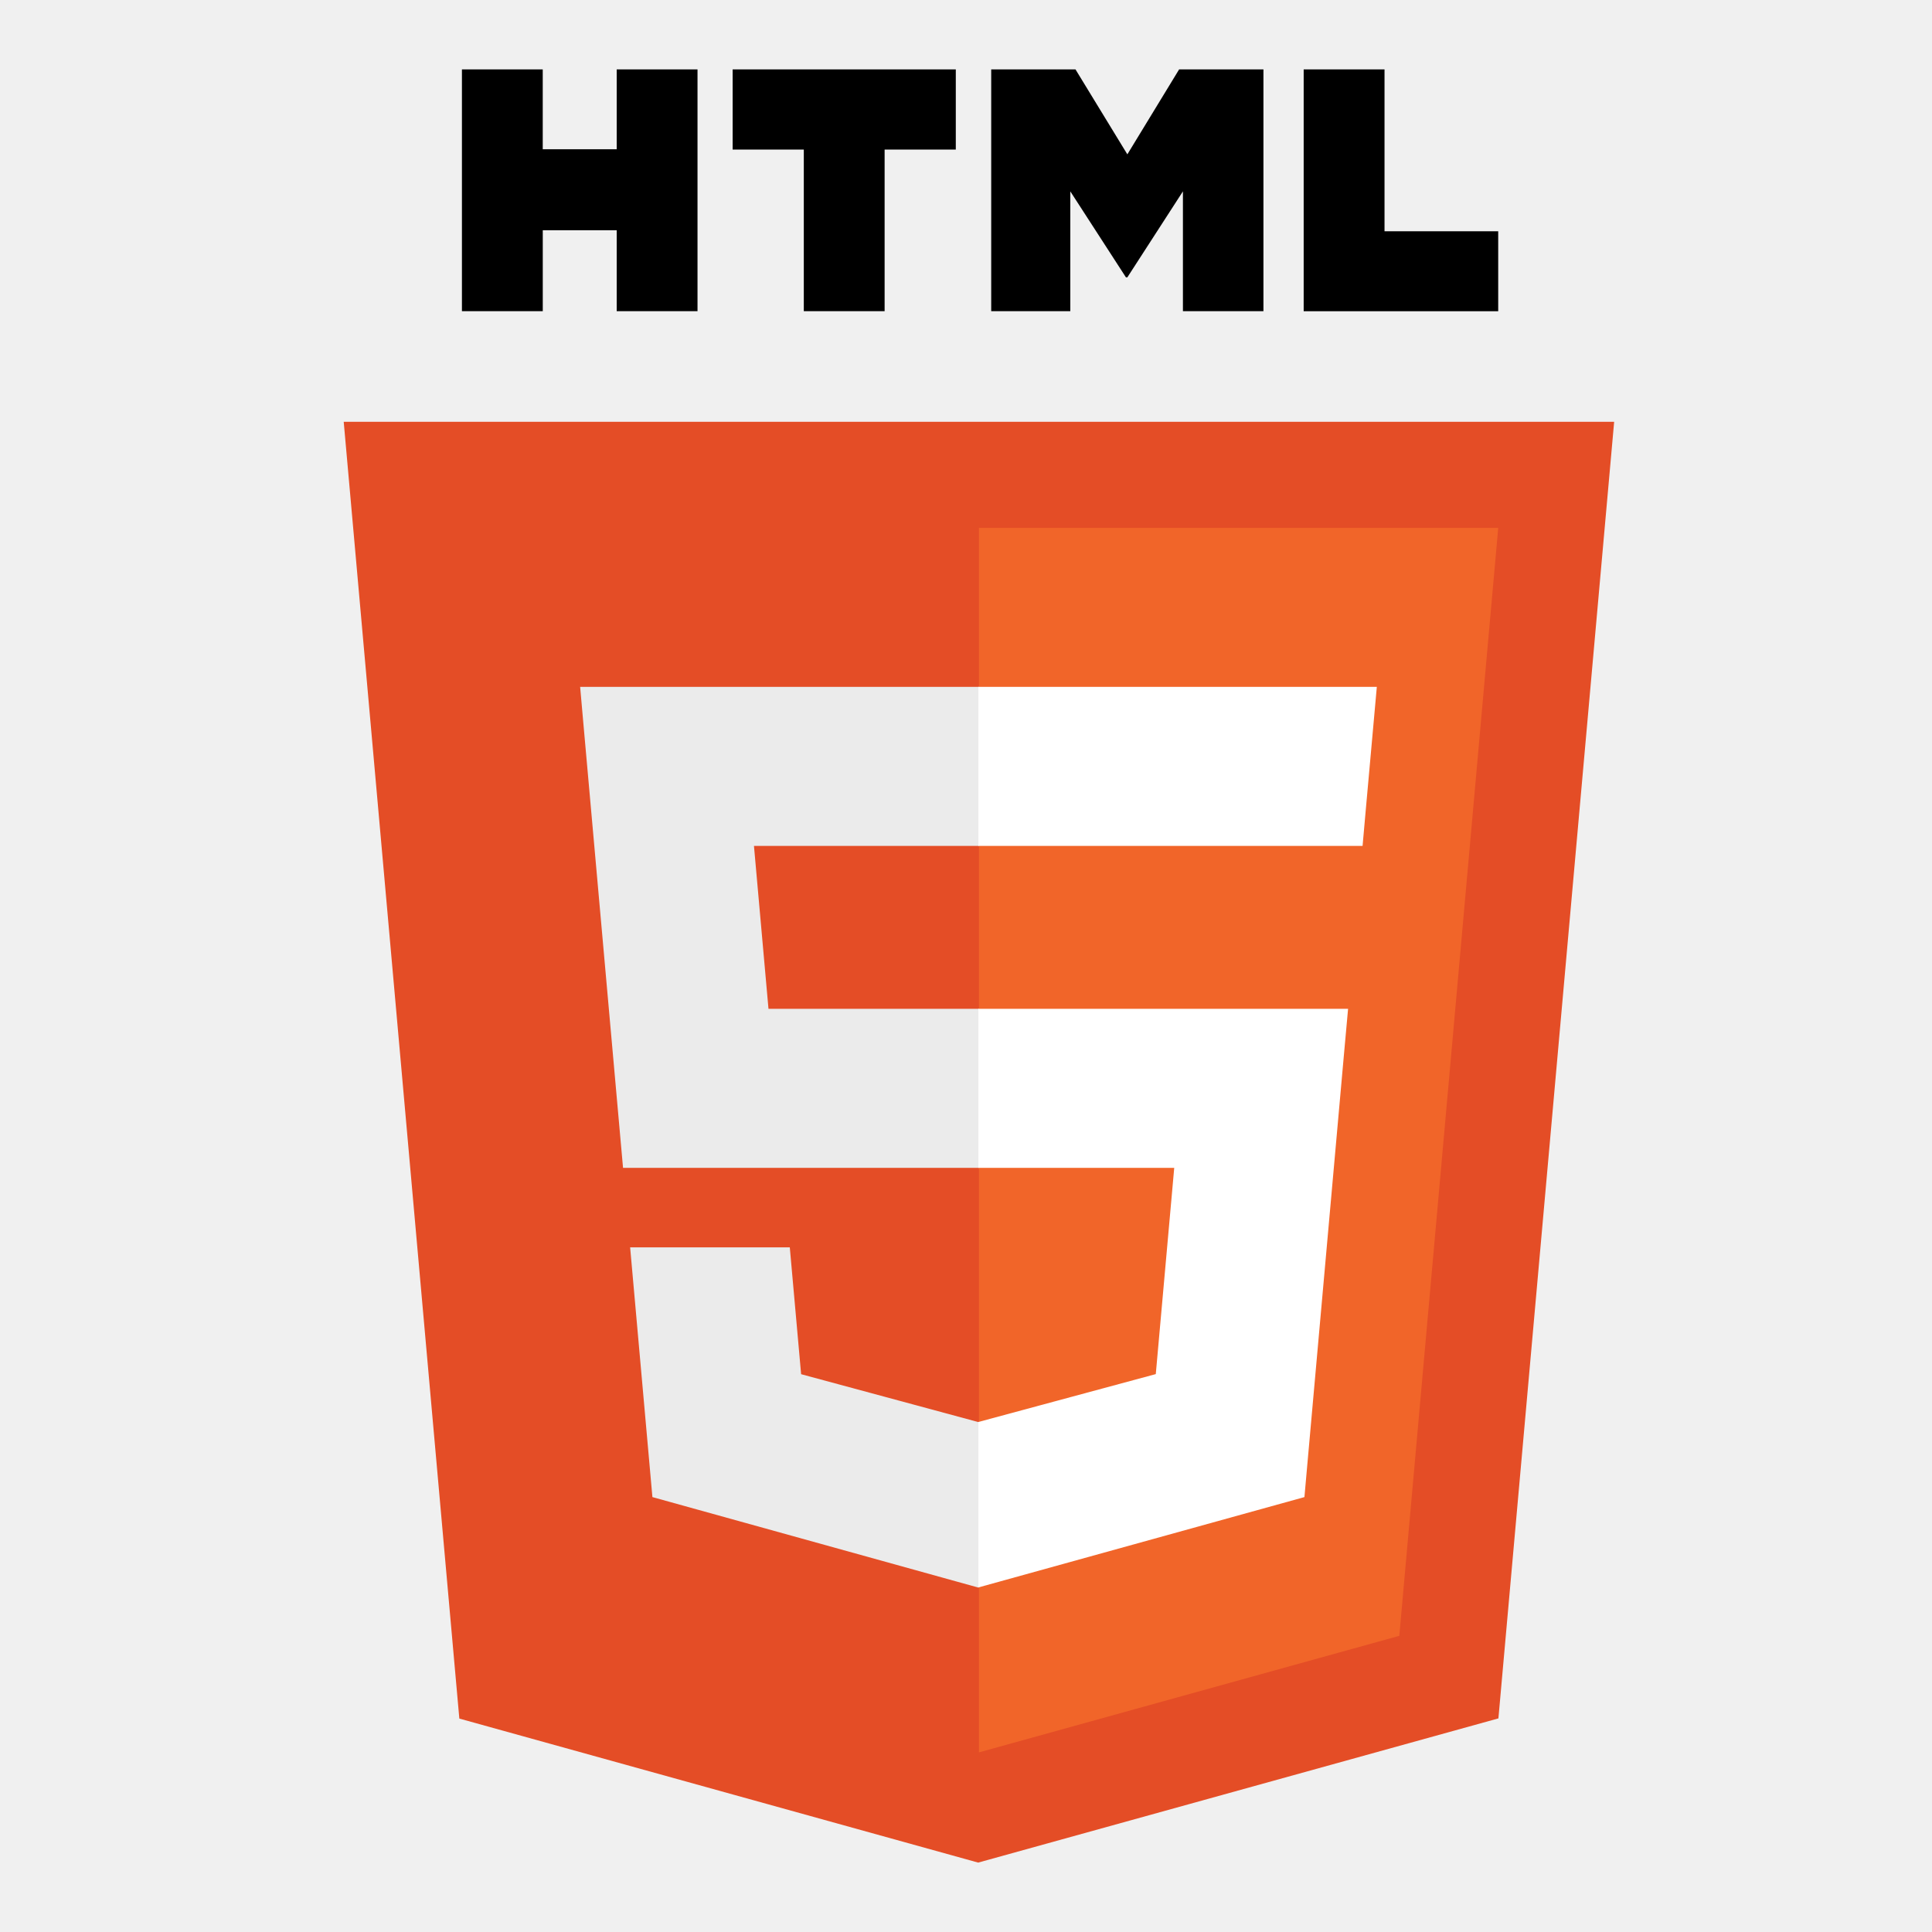
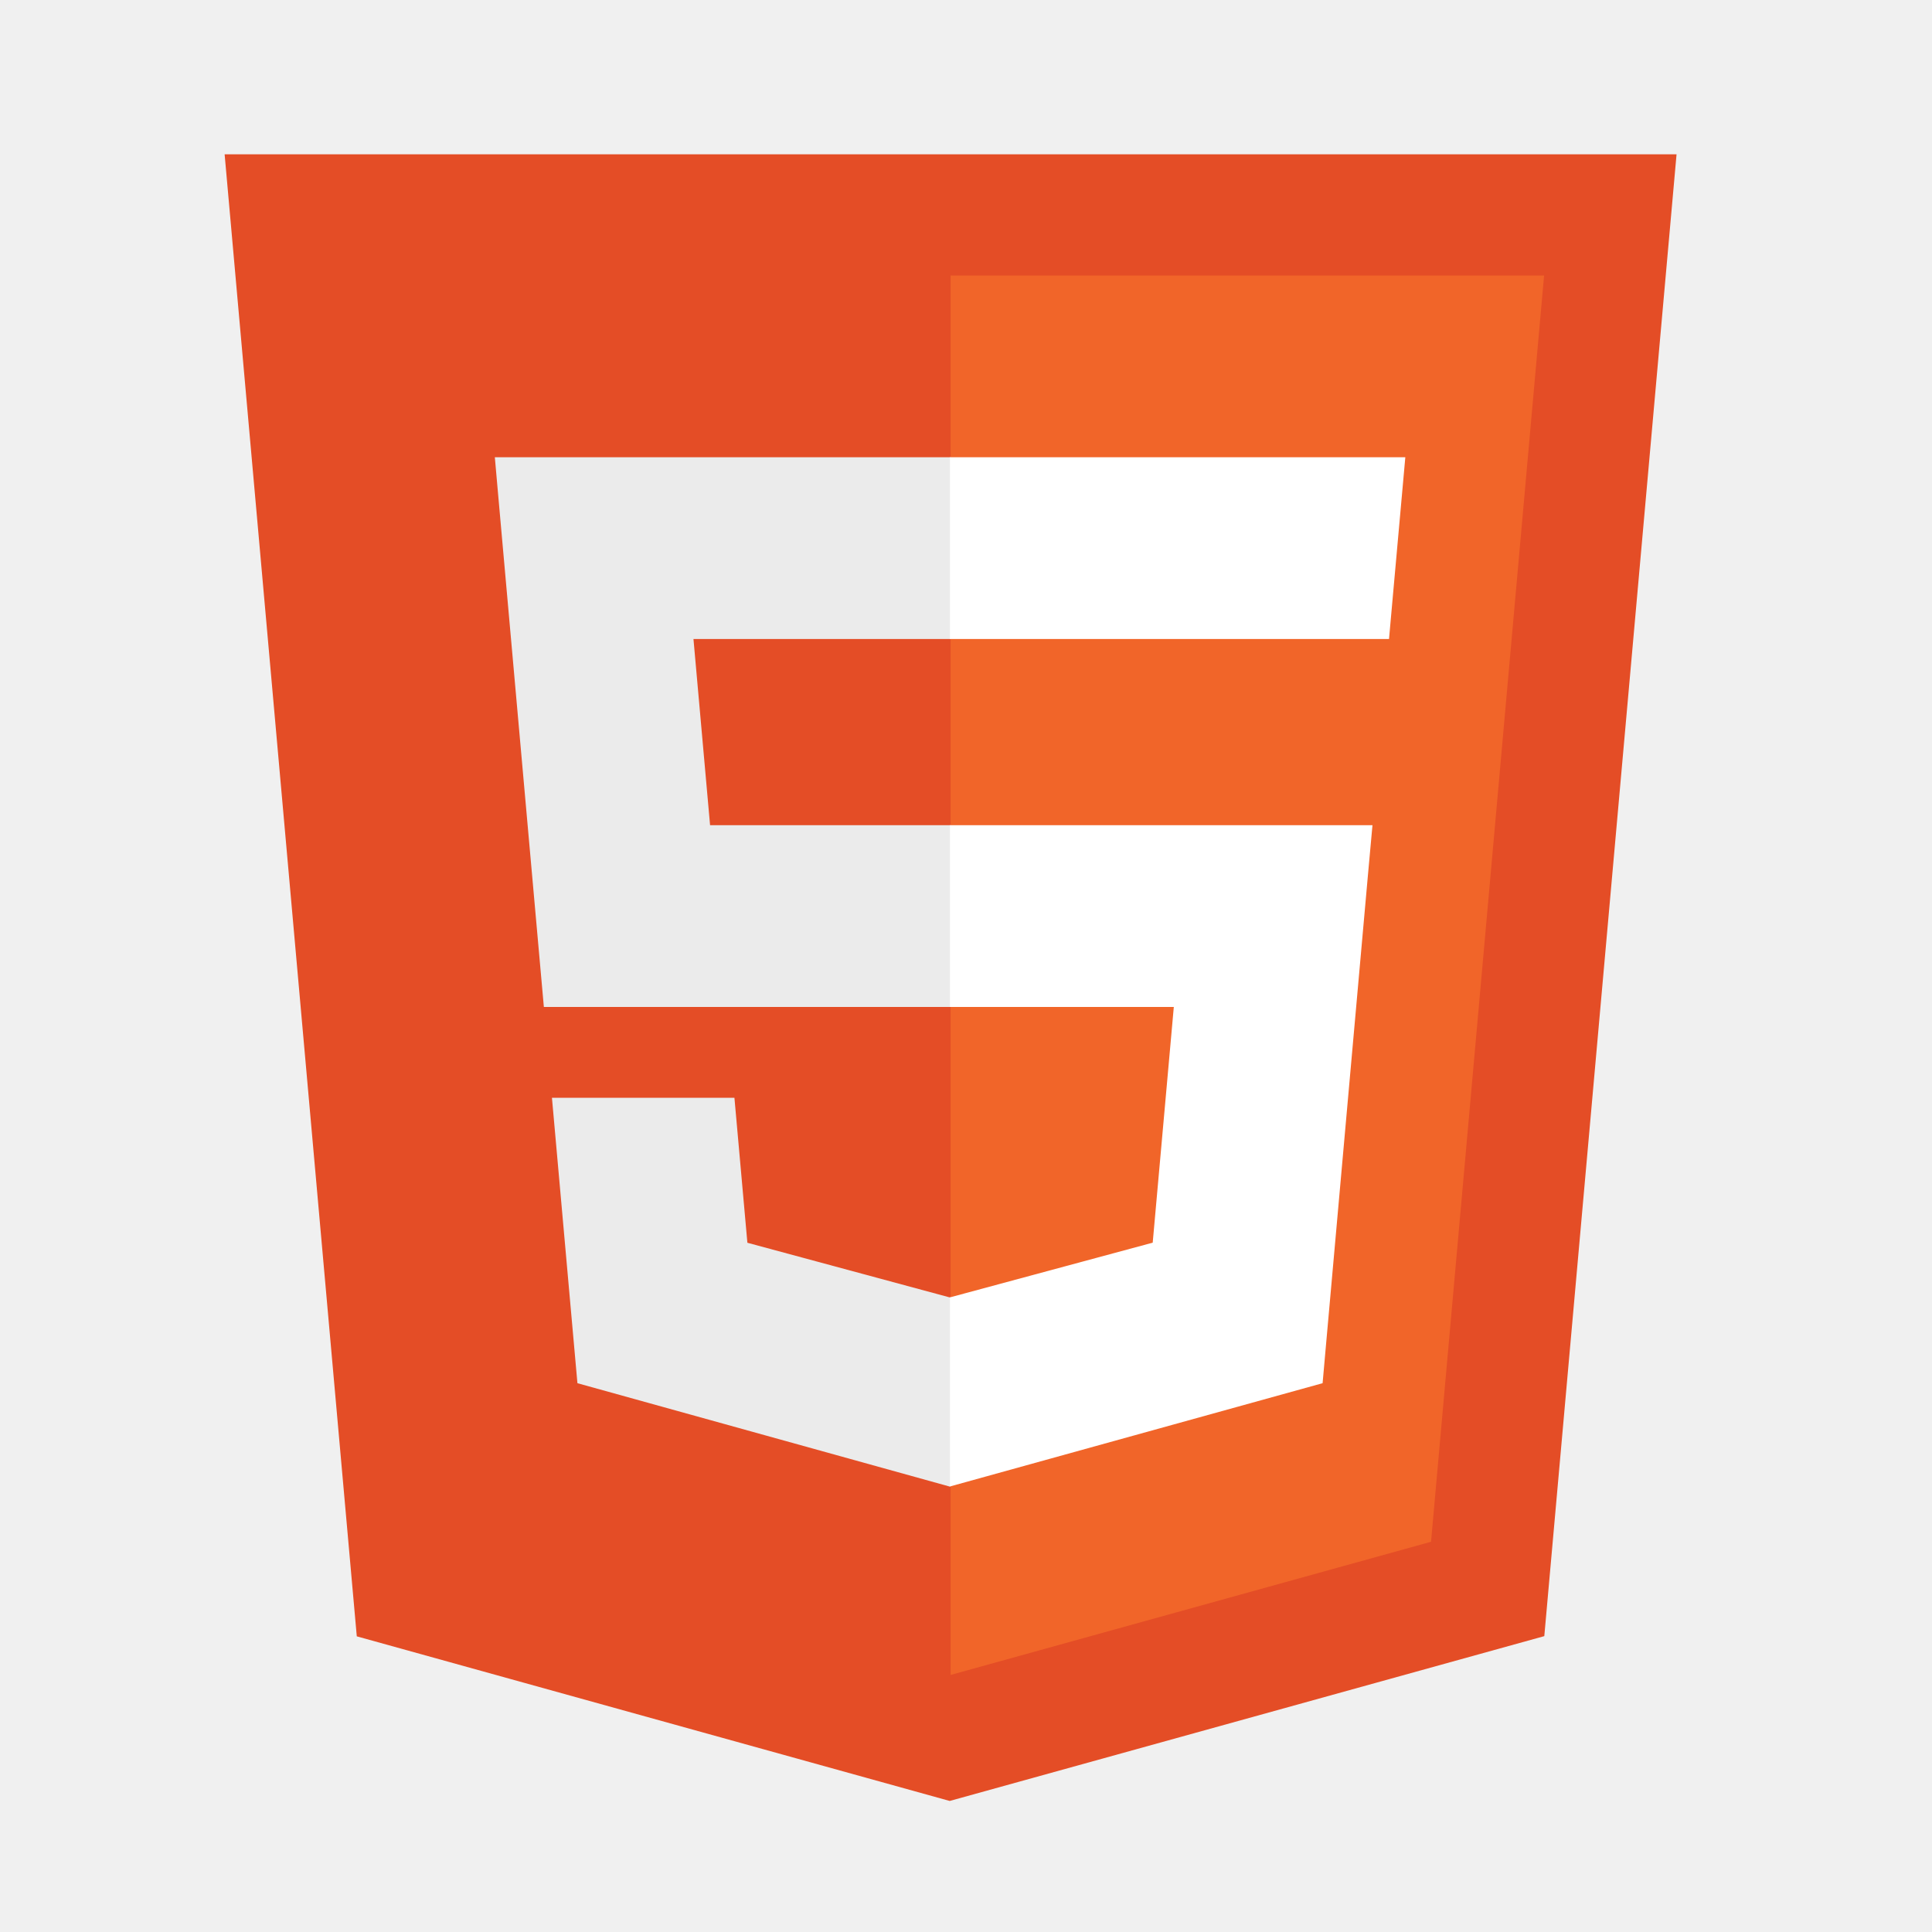
<svg xmlns="http://www.w3.org/2000/svg" width="64px" height="64px" viewBox="0 0 64 64" version="1.1">
  <defs />
  <g id="Languages" stroke="none" stroke-width="1" fill="none" fill-rule="evenodd">
    <g id="icons/skills/id-213">
-       <g id="html5-original-wordmark" transform="translate(11, 2)">
-         <path d="M4.216,54.93 L0.386,11.973 L42.471,11.973 L38.637,54.924 L21.403,59.701 L4.216,54.93 Z" id="Shape" fill="#E44D26" />
-         <path d="M21.429,56.05 L35.354,52.189 L38.631,15.486 L21.429,15.486 L21.429,56.05 Z" id="Shape" fill="#F16529" />
-         <path d="M21.429,31.418 L14.457,31.418 L13.976,26.022 L21.429,26.022 L21.429,20.754 L8.218,20.754 L8.343,22.168 L9.639,36.686 L21.429,36.686 L21.429,31.418 Z M21.429,45.1 L21.405,45.107 L15.538,43.522 L15.163,39.32 L9.874,39.32 L10.612,47.593 L21.404,50.589 L21.429,50.582 L21.429,45.1 Z" id="Shape" fill="#EBEBEB" />
-         <path d="M4.302,0.299 L6.979,0.299 L6.979,2.944 L9.429,2.944 L9.429,0.299 L12.106,0.299 L12.106,8.309 L9.429,8.309 L9.429,5.627 L6.98,5.627 L6.98,8.309 L4.302,8.309 L4.302,0.299 L4.302,0.299 Z M15.627,2.955 L13.27,2.955 L13.27,0.299 L20.662,0.299 L20.662,2.955 L18.304,2.955 L18.304,8.309 L15.627,8.309 L15.627,2.955 L15.627,2.955 Z M21.836,0.299 L24.627,0.299 L26.345,3.113 L28.06,0.299 L30.853,0.299 L30.853,8.309 L28.186,8.309 L28.186,4.339 L26.345,7.187 L26.298,7.187 L24.455,4.339 L24.455,8.309 L21.835,8.309 L21.835,0.299 L21.836,0.299 Z M32.186,0.299 L34.864,0.299 L34.864,5.661 L38.63,5.661 L38.63,8.31 L32.186,8.31 L32.186,0.299 L32.186,0.299 Z" id="Shape" fill="#000000" />
-         <path d="M21.41,31.418 L21.41,36.686 L27.898,36.686 L27.287,43.519 L21.41,45.105 L21.41,50.586 L32.211,47.593 L32.29,46.702 L33.529,32.832 L33.657,31.418 L32.237,31.418 L21.41,31.418 Z M21.41,20.754 L21.41,26.022 L34.137,26.022 L34.242,24.838 L34.482,22.168 L34.609,20.754 L21.41,20.754 Z" id="Shape" fill="#FFFFFF" />
+       <g id="html5-original-wordmark" transform="translate(7, 4)">
+         <path d="M4.819,50.206 L0.441,1.112 L48.538,1.112 L44.157,50.199 L24.46,55.659 L4.819,50.206 Z" id="Shape" fill="#E44D26" />
+         <path d="M24.49,51.485 L40.405,47.073 L44.15,5.127 L24.49,5.127 L24.49,51.485 Z" id="Shape" fill="#F16529" />
+         <path d="M24.49,23.335 L16.522,23.335 L15.972,17.168 L24.49,17.168 L24.49,11.147 L9.392,11.147 L9.535,12.763 L11.016,29.356 L24.49,29.356 L24.49,23.335 Z M24.49,38.972 L24.463,38.979 L17.758,37.168 L17.329,32.366 L11.284,32.366 L12.128,41.82 L24.462,45.245 L24.49,45.236 L24.49,38.972 Z" id="Shape" fill="#EBEBEB" />
+         <path d="M24.469,23.335 L24.469,29.356 L31.884,29.356 L31.185,37.165 L24.469,38.977 L24.469,45.241 L36.813,41.82 L36.903,40.803 L38.318,24.951 L38.465,23.335 L36.842,23.335 L24.469,23.335 Z M24.469,11.147 L24.469,17.168 L39.013,17.168 L39.134,15.815 L39.408,12.763 L39.553,11.147 L24.469,11.147 Z" id="Shape" fill="#FFFFFF" />
      </g>
    </g>
  </g>
</svg>
